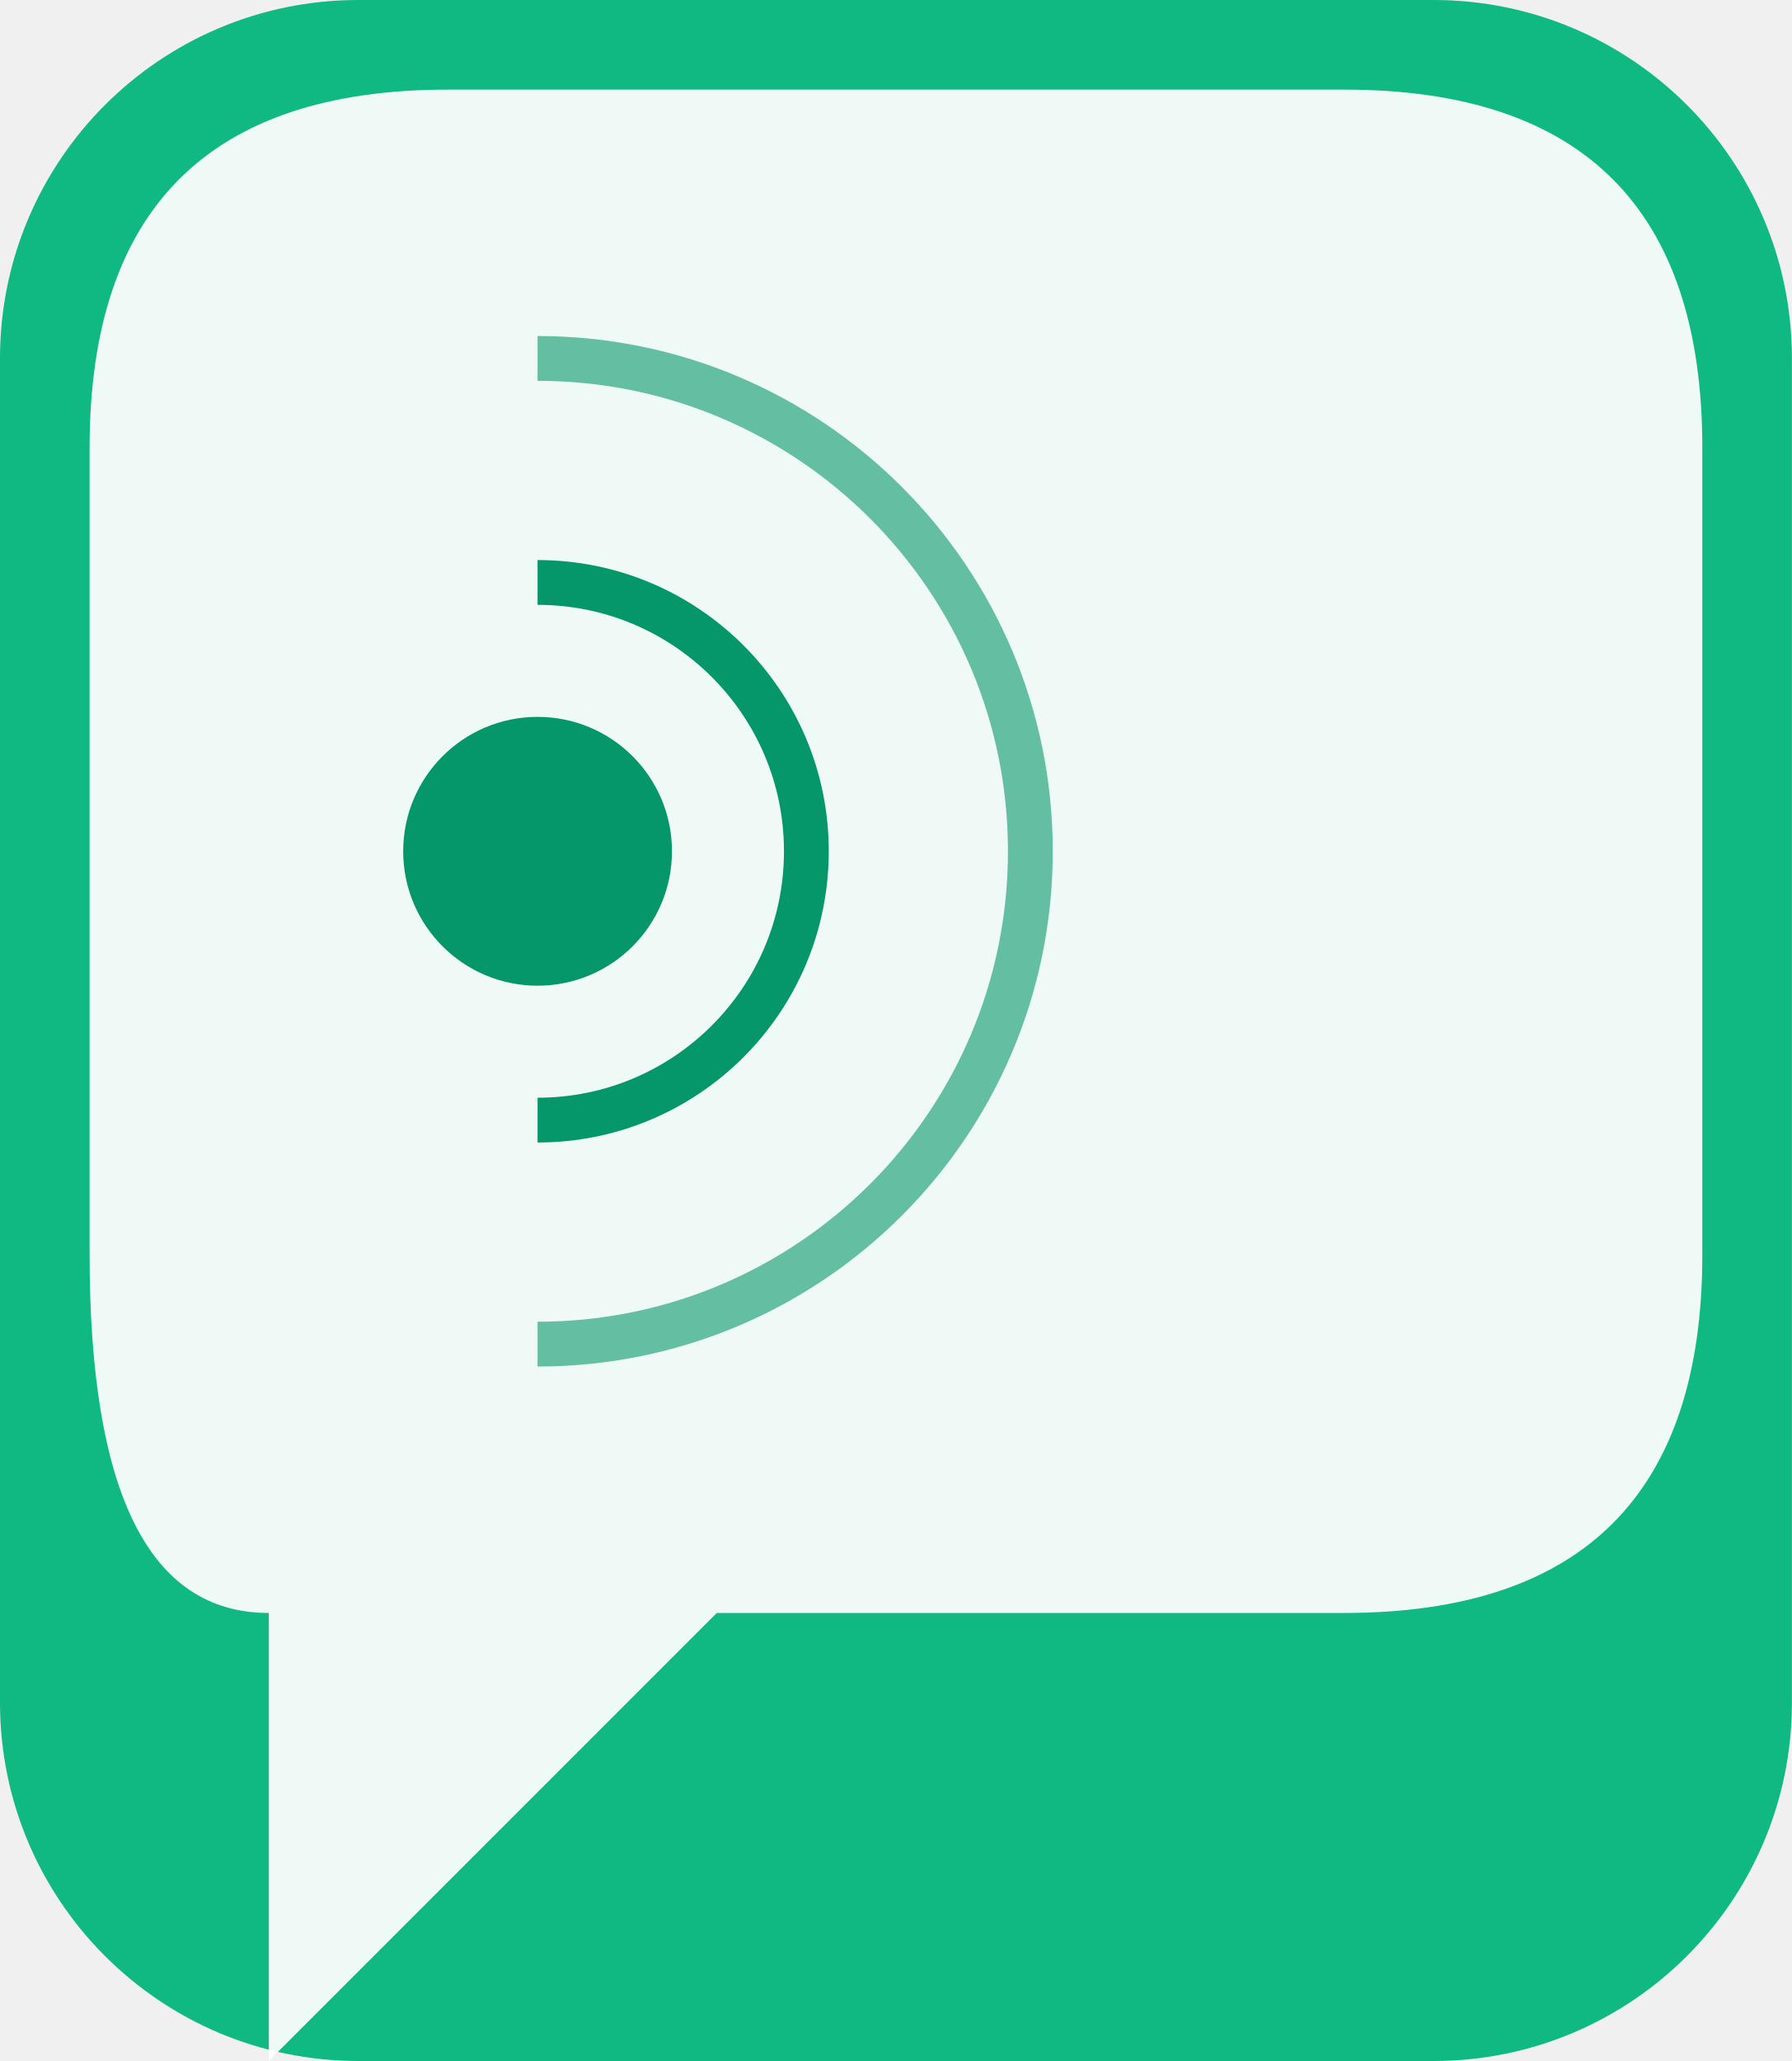
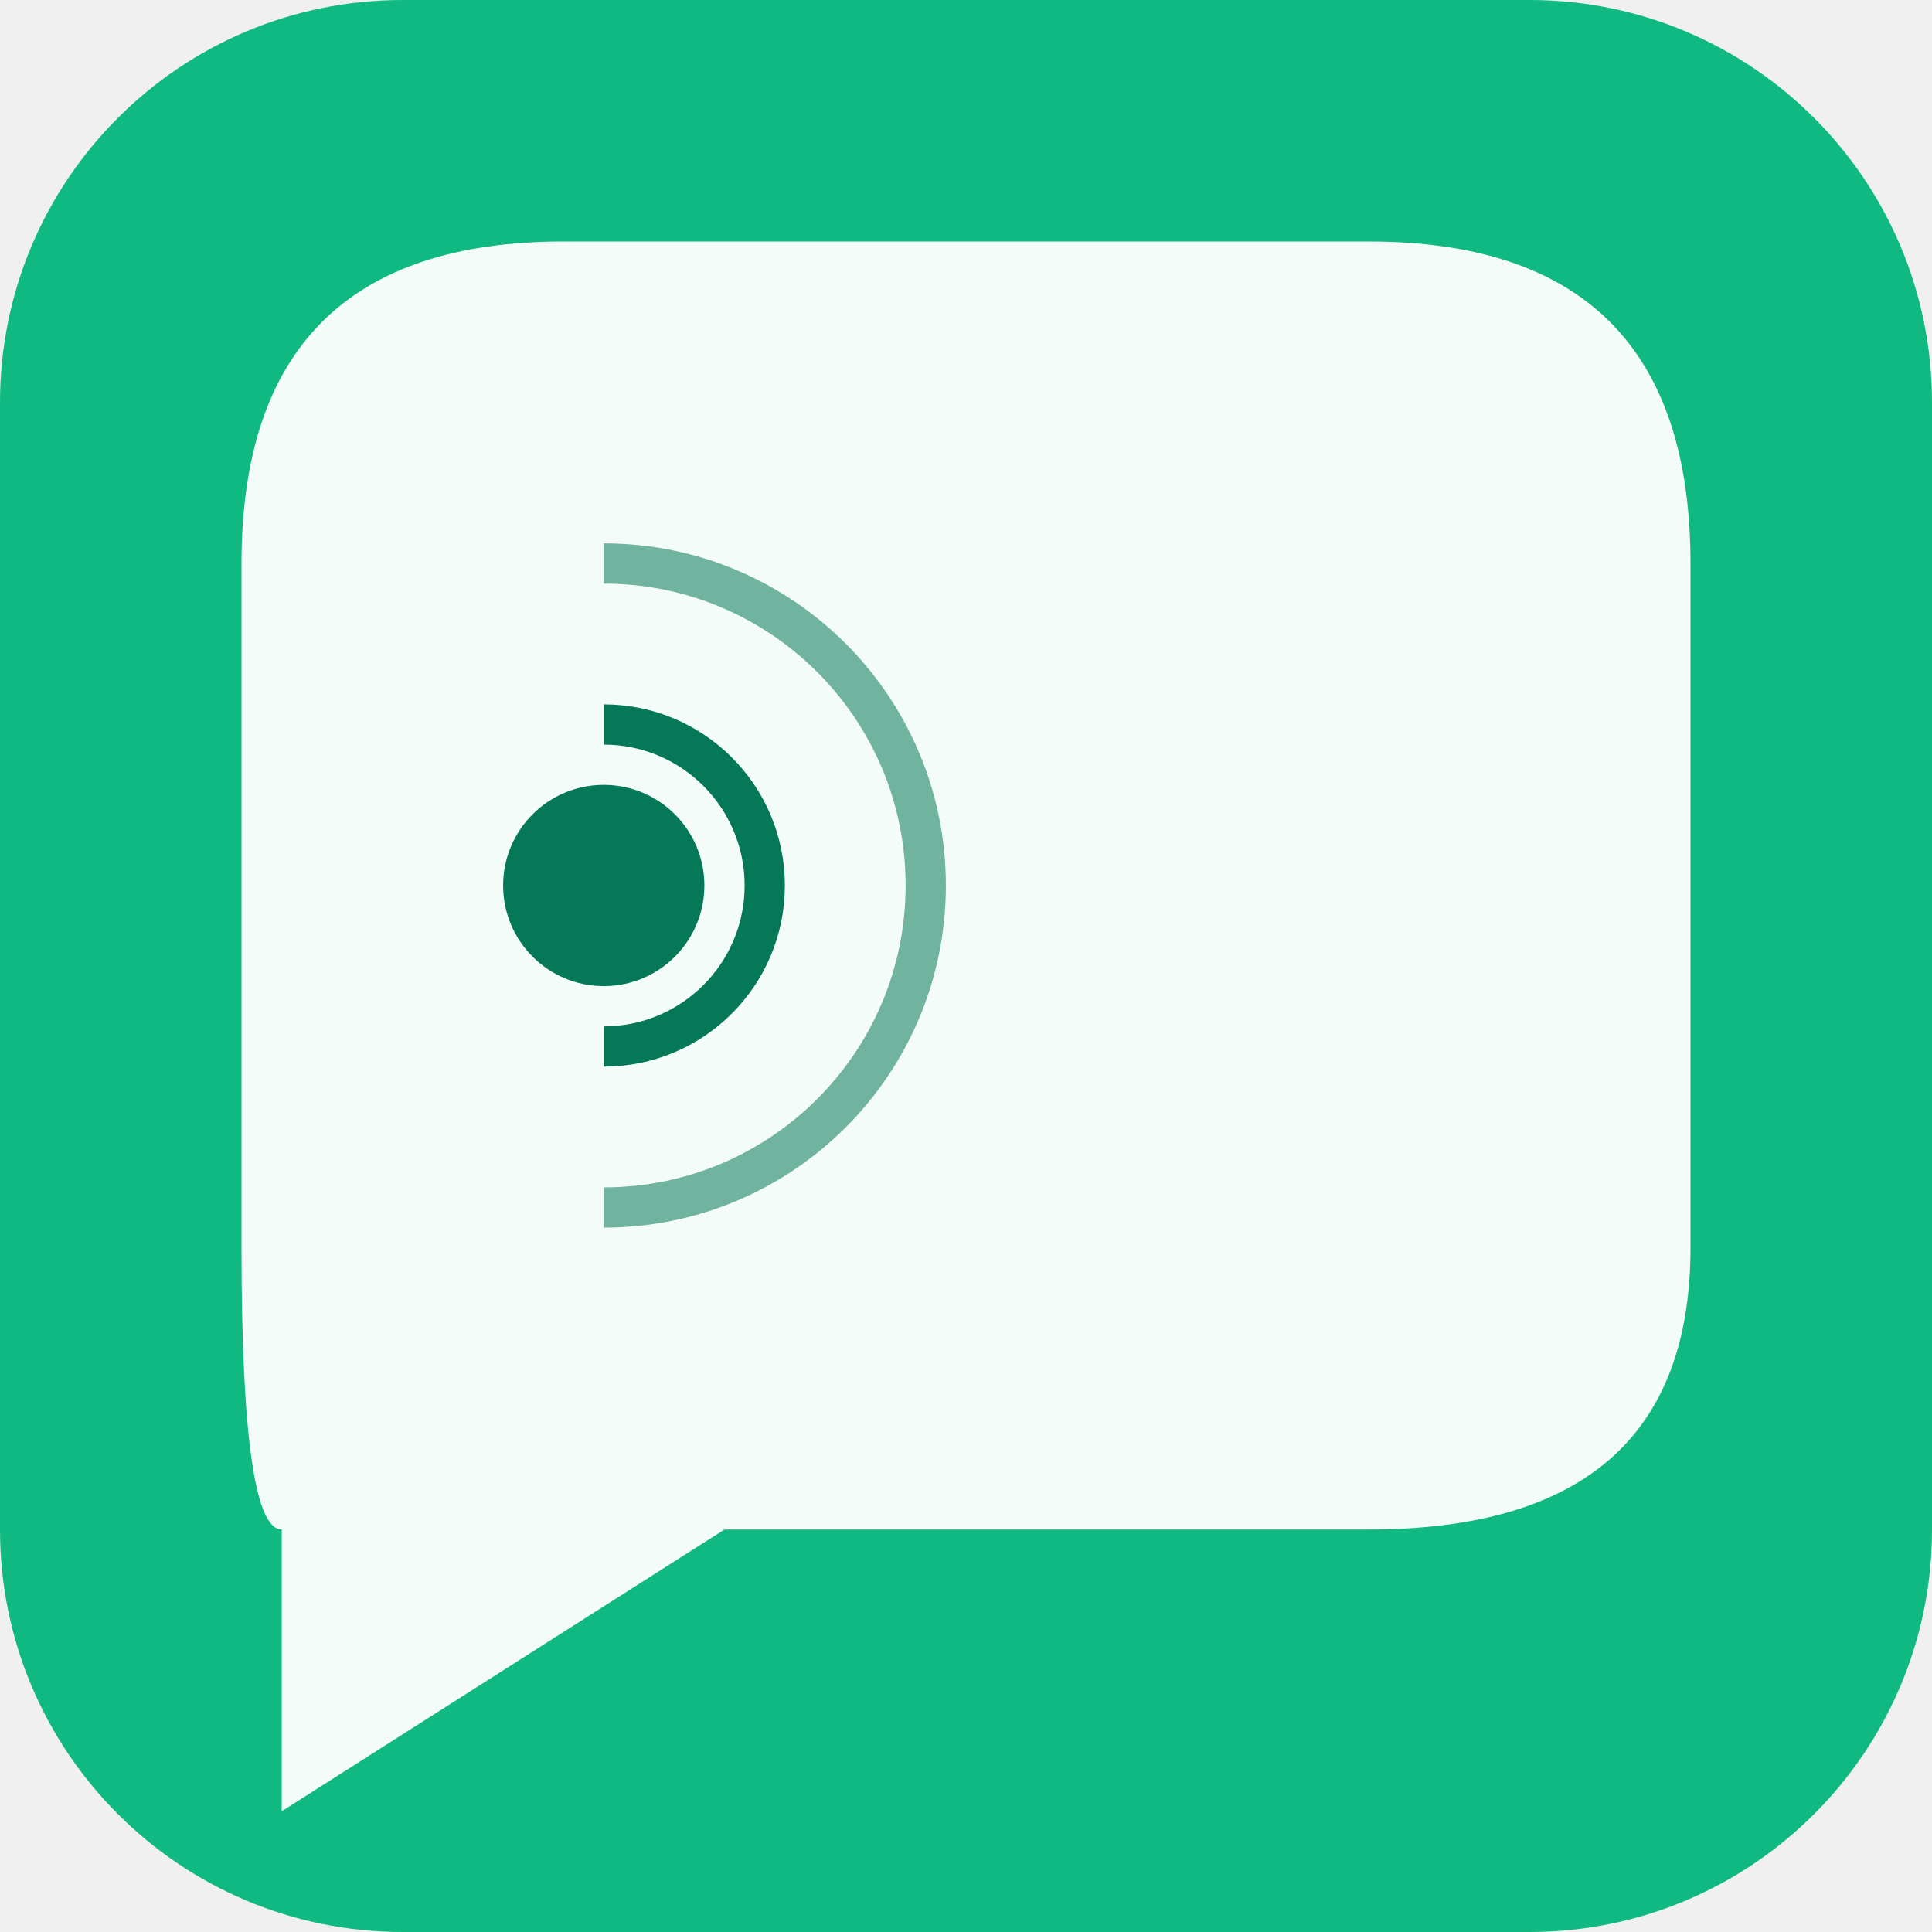
- <svg xmlns="http://www.w3.org/2000/svg" viewBox="0 0 40 46" fill="none">
-   <rect width="40" height="46" rx="8" fill="#10B981" />
-   <path d="M10,2 H30 Q38,2 38,10 V28 Q38,36 30,36 H16 L6,46 L6,36 Q2,36 2,28 V10 Q2,2 10,2 Z" fill="white" opacity=".93" />
-   <circle cx="12" cy="19" r="3" fill="#059669" />
-   <path d="M12,13 A6,6 0 0,1 12,25" stroke="#059669" strokeWidth="3" strokeLinecap="round" fill="none" />
-   <path d="M12,8 A11,11 0 0,1 12,30" stroke="#059669" strokeWidth="2.2" strokeLinecap="round" fill="none" opacity=".6" />
+ <svg xmlns="http://www.w3.org/2000/svg" viewBox="0 0 48 48" fill="none">
+   <rect width="48" height="48" rx="10" fill="#10B981" />
+   <path d="M14,6 H34 Q42,6 42,14 V31 Q42,38 34,38 H18 L7,45 L7,38 Q6,38 6,31 V14 Q6,6 14,6 Z" fill="white" opacity=".95" />
+   <circle cx="15" cy="22" r="2.5" fill="#047857" />
+   <path d="M15,18 A4,4 0 0,1 15,26" stroke="#047857" strokeWidth="2" strokeLinecap="round" fill="none" />
+   <path d="M15,14 A8,8 0 0,1 15,30" stroke="#047857" strokeWidth="1.5" strokeLinecap="round" fill="none" opacity=".55" />
</svg>
